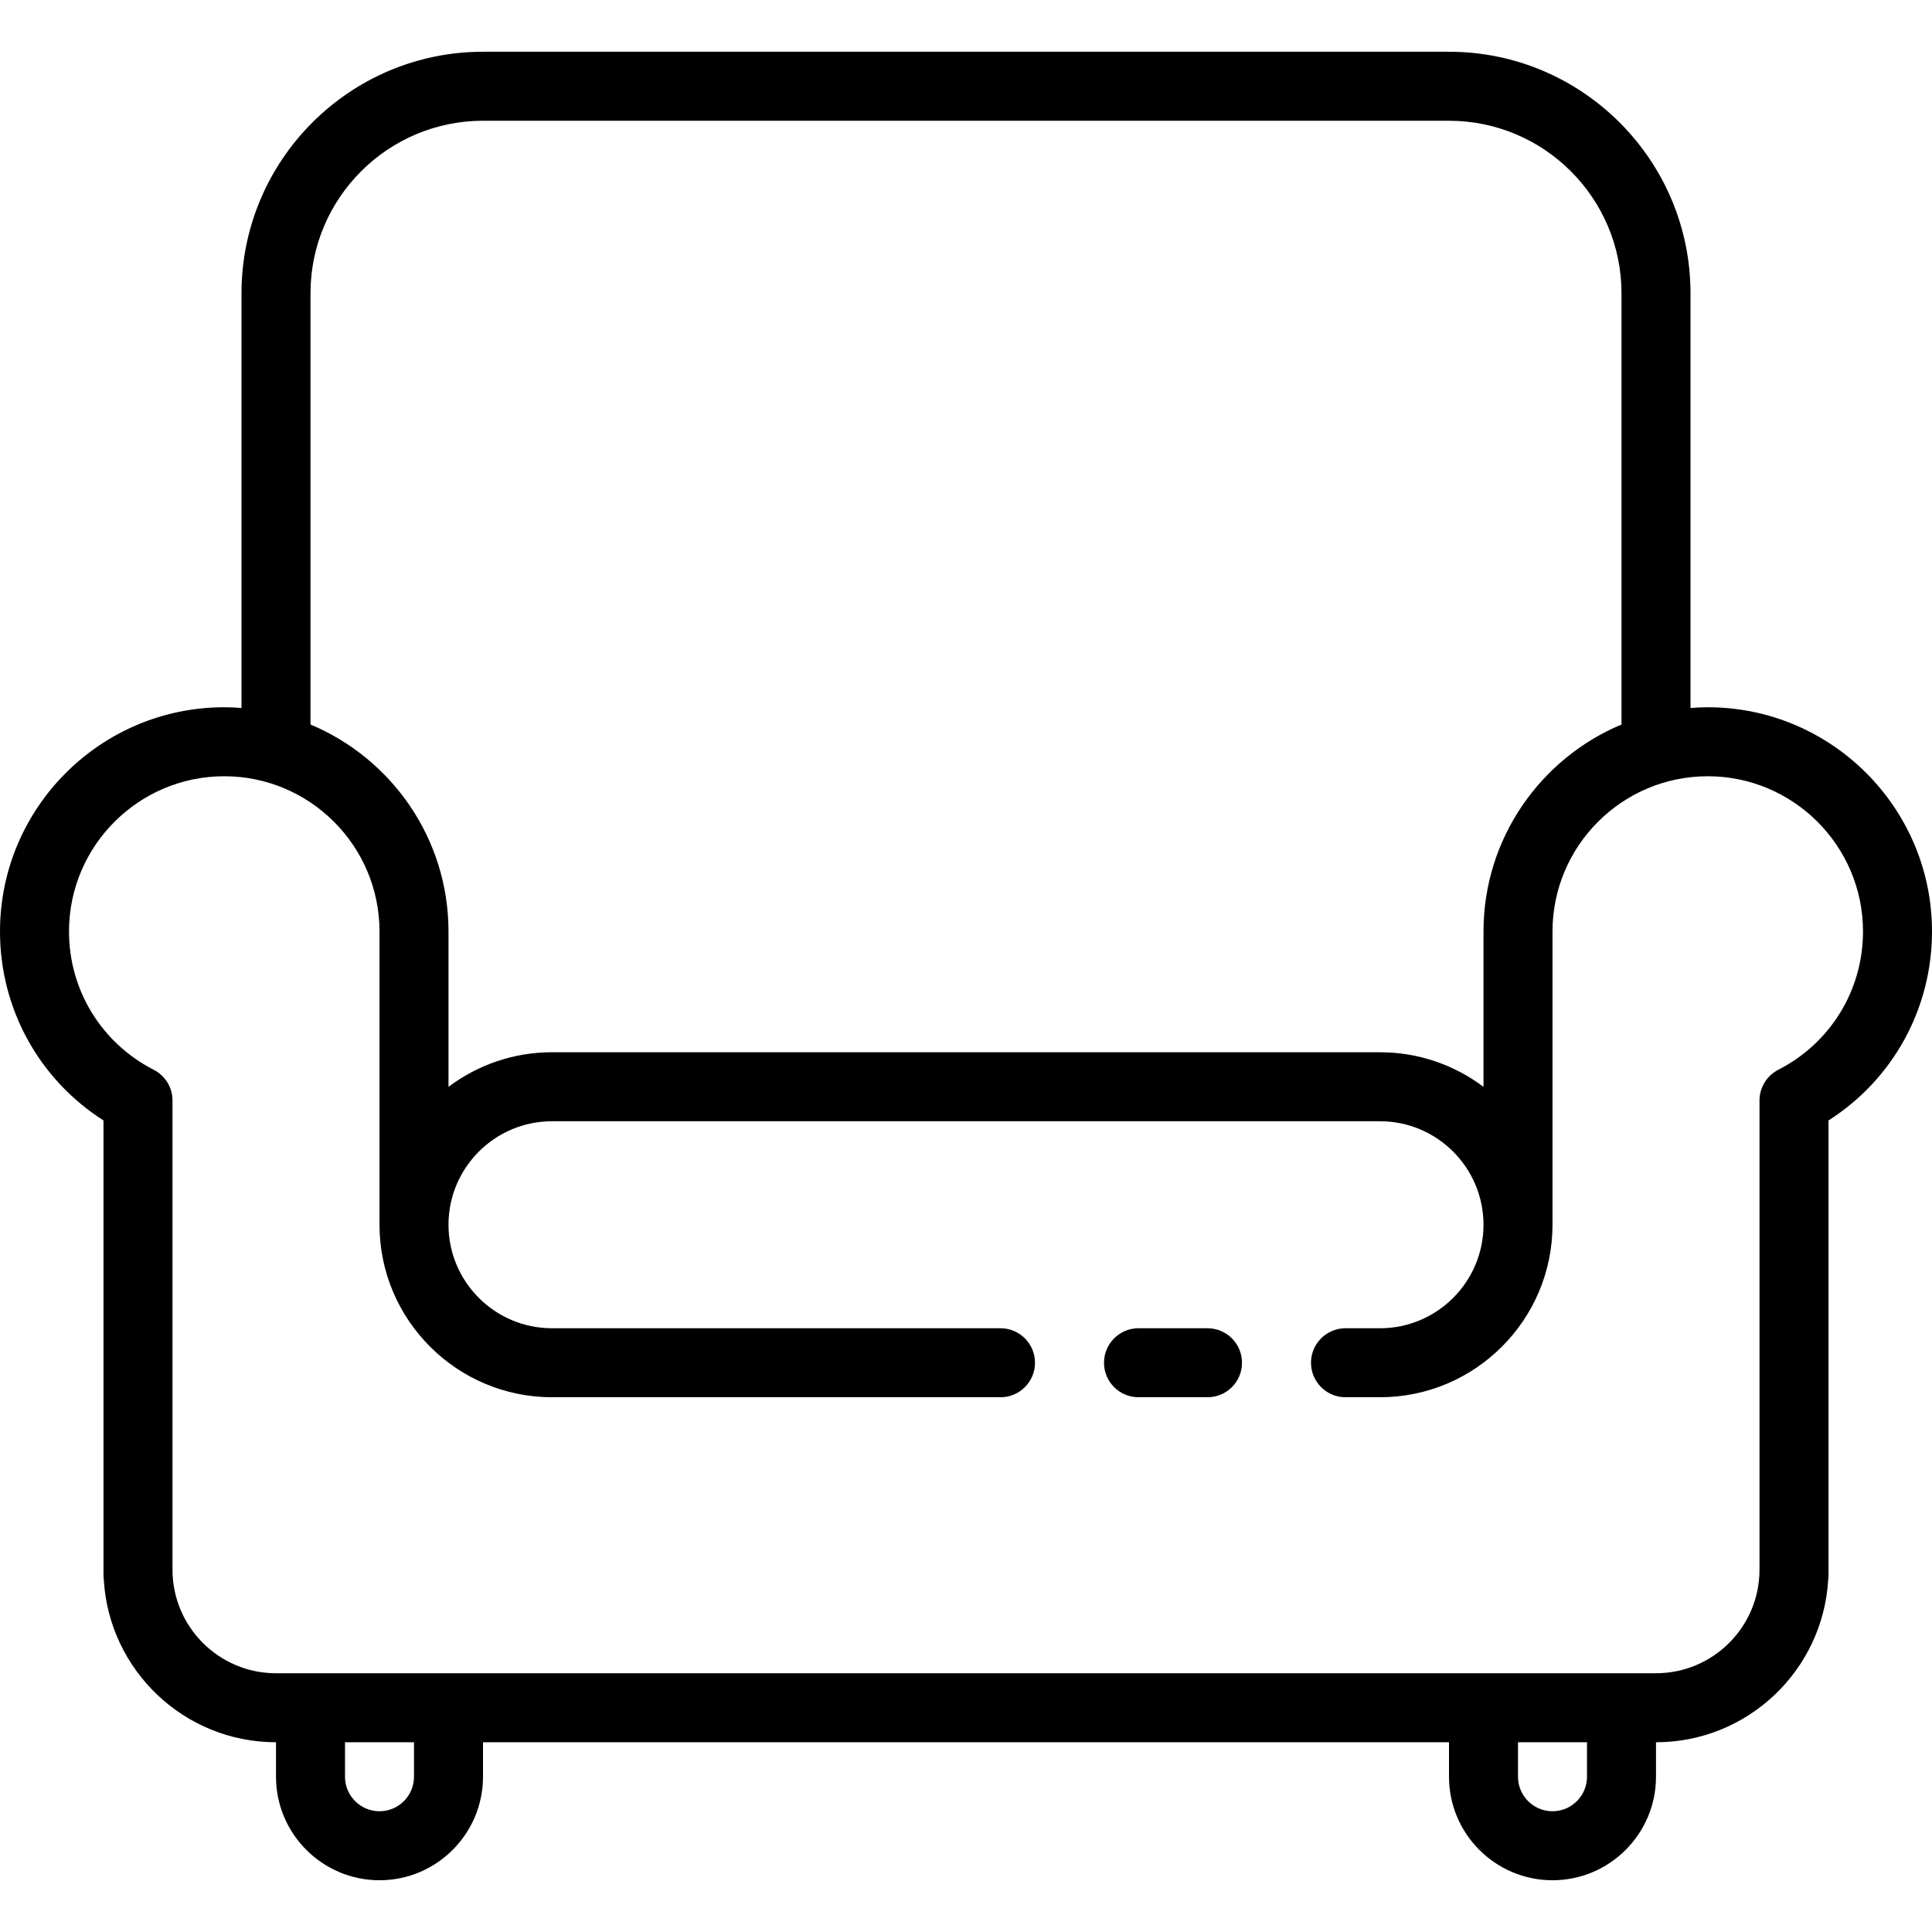
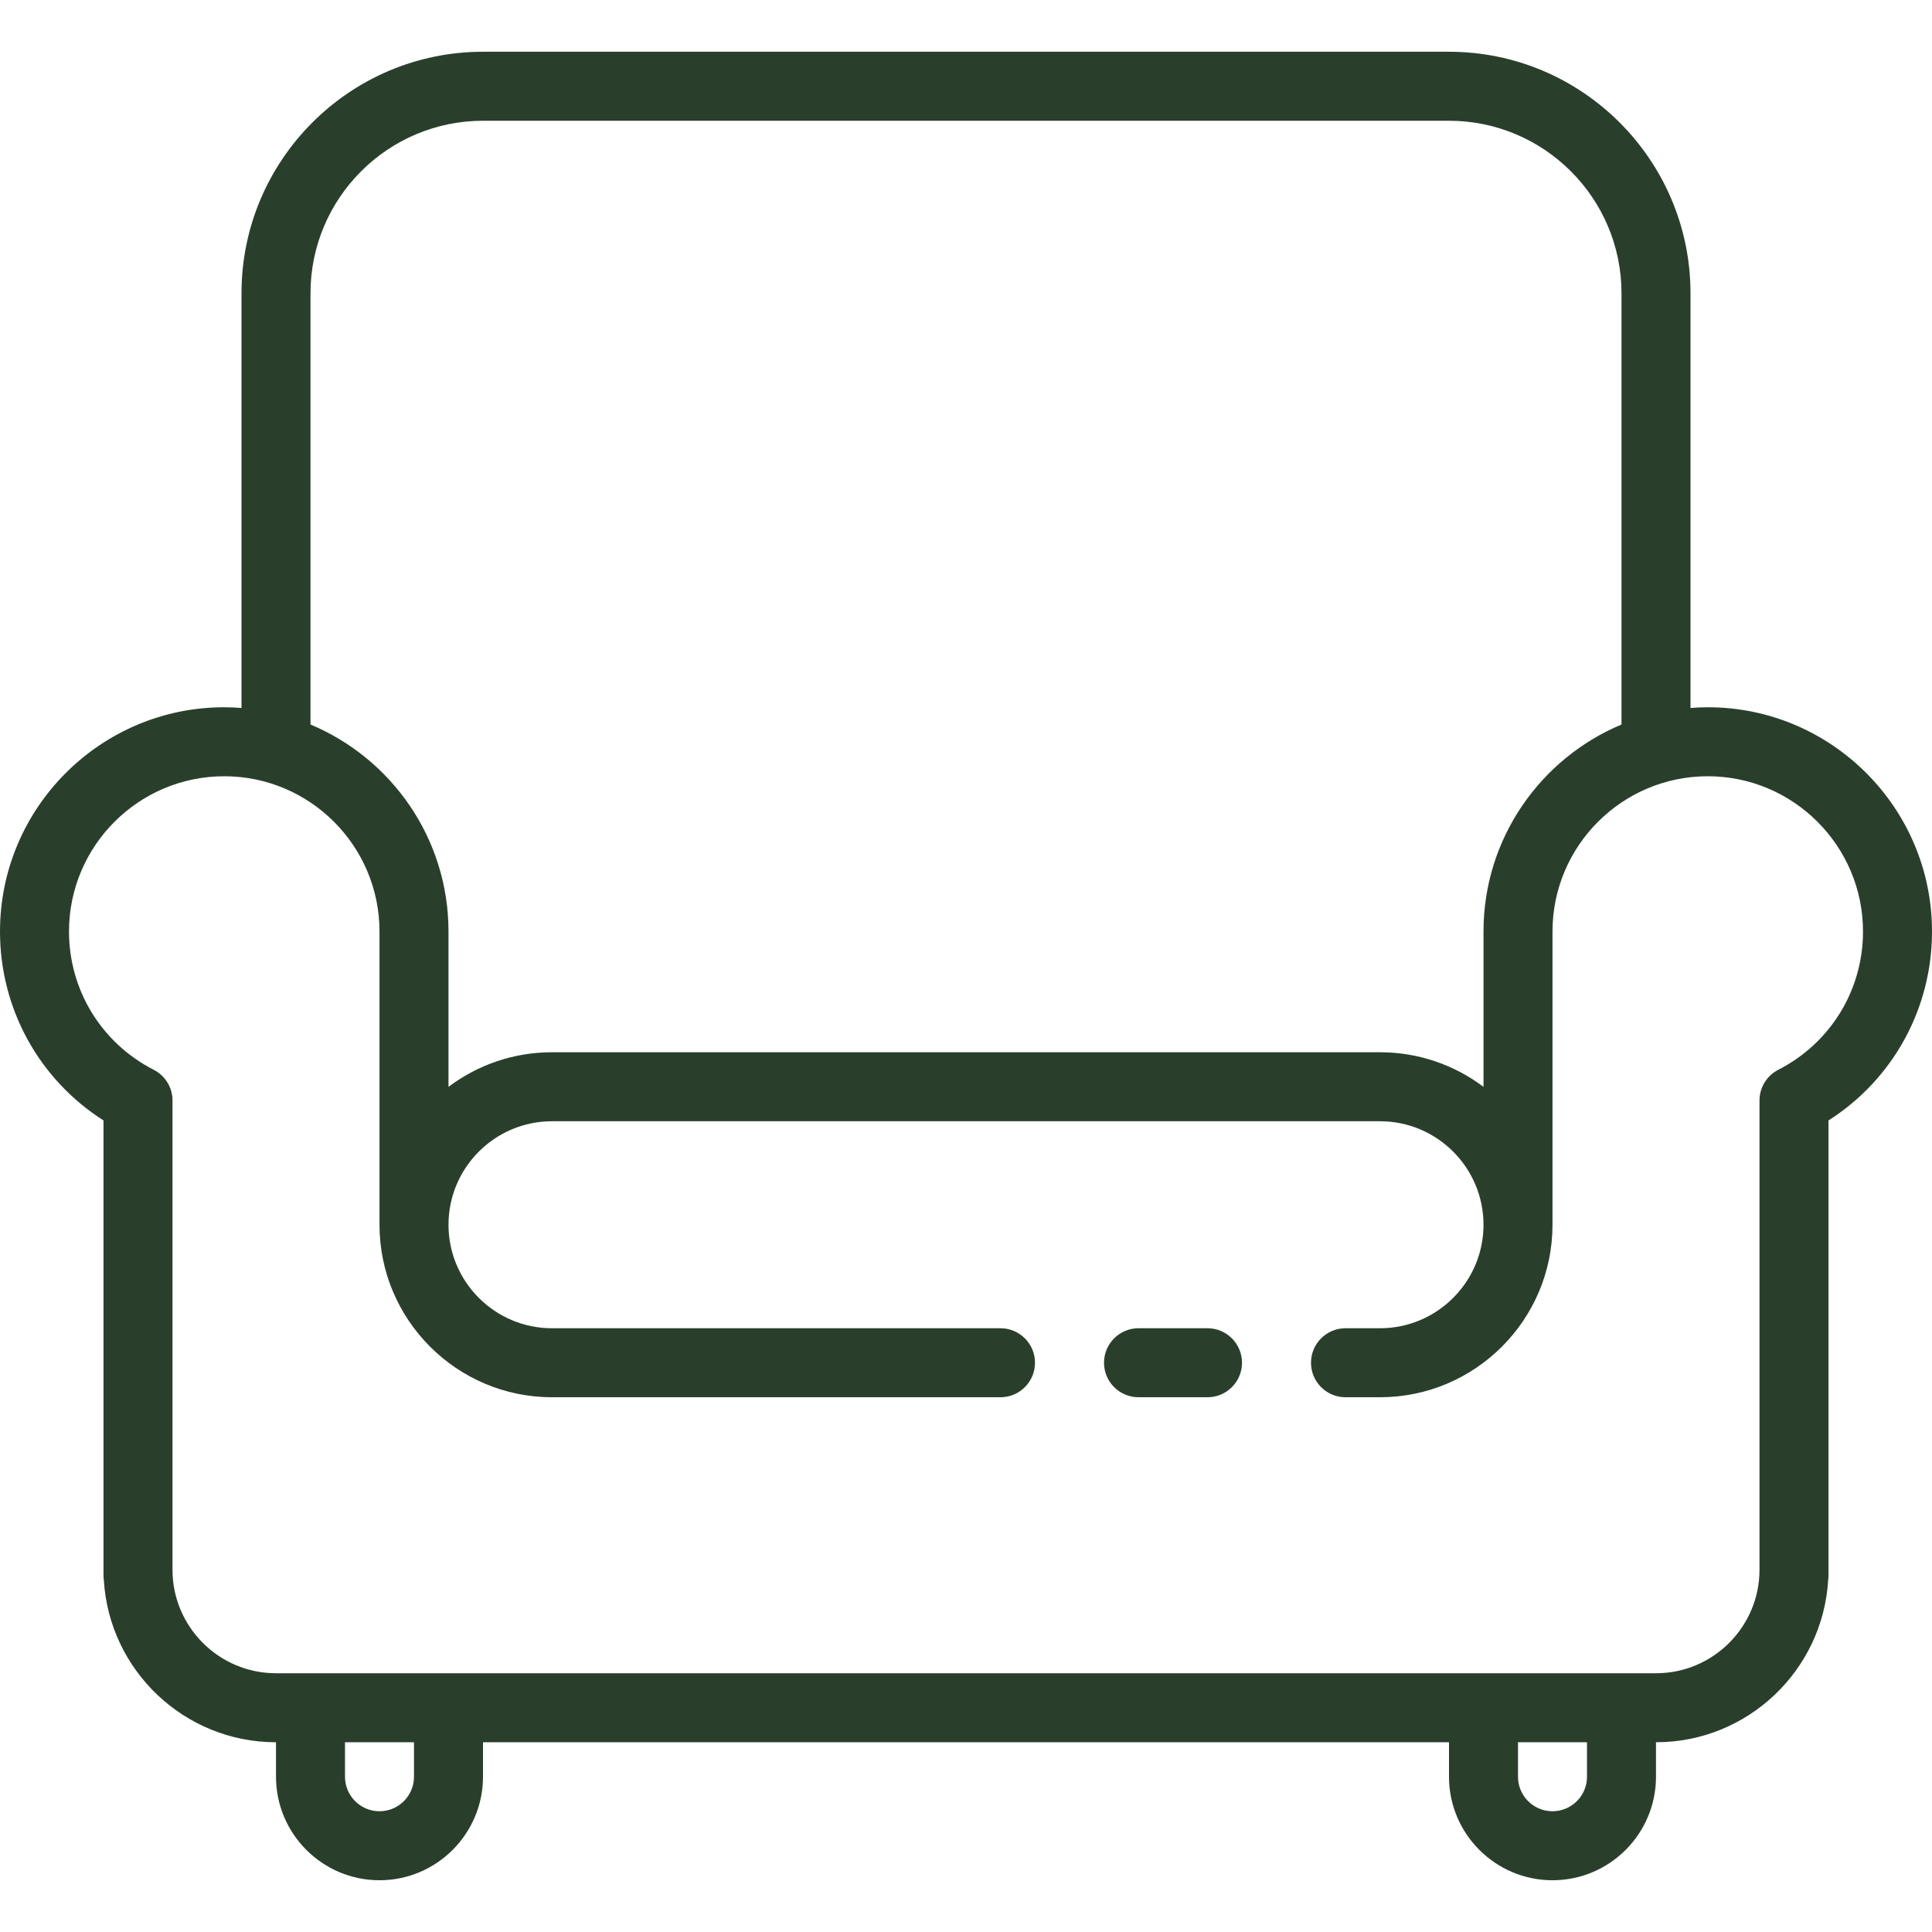
- <svg xmlns="http://www.w3.org/2000/svg" version="1.1" id="Capa_1" x="0px" y="0px" viewBox="0 0 448 448" style="enable-background:new 0 0 448 448;" xml:space="preserve">
+ <svg xmlns="http://www.w3.org/2000/svg" version="1.1" id="Capa_1" x="0px" y="0px" viewBox="0 0 448 448" style="enable-background:new 0 0 448 448; fill:#293F2C;" xml:space="preserve">
  <g>
    <path d="M280,307.999h-15.997c-4.418,0-8,3.582-8,8s3.582,8,8,8H280c4.418,0,8-3.582,8-8S284.418,307.999,280,307.999z" />
    <path d="M396,164c-1.347,0-2.678,0.068-4,0.169V68c0-30.879-25.122-56-56-56H112c-30.878,0-56,25.121-56,56v96.169   c-1.322-0.101-2.653-0.169-4-0.169c-28.673,0-52,23.327-52,52c0,17.936,9.079,34.304,24,43.815v105.518   c0,0.358,0.032,0.709,0.078,1.055C25.318,387.335,42.746,404,64,404v8c0,13.233,10.766,24,24,24s24-10.767,24-24v-8h224v8   c0,13.233,10.766,24,24,24s24-10.767,24-24v-8c21.254,0,38.682-16.665,39.922-37.612c0.046-0.346,0.078-0.697,0.078-1.055V259.815   c14.921-9.512,24-25.88,24-43.815C448,187.327,424.673,164,396,164z M72,68c0-22.056,17.944-40,40-40h224c22.056,0,40,17.944,40,40   v100.005c-18.773,7.853-32,26.406-32,47.995v36.022c-6.69-5.034-15.002-8.022-24-8.022H128c-8.998,0-17.31,2.988-24,8.022V216   c0-21.589-13.227-40.142-32-47.995V68z M96,412c0,4.411-3.589,8-8,8s-8-3.589-8-8v-8h16V412z M368,412c0,4.411-3.589,8-8,8   s-8-3.589-8-8v-8h16V412z M412.358,248.064c-2.675,1.368-4.358,4.119-4.358,7.123V364c0,13.233-10.766,24-24,24H64   c-13.234,0-24-10.767-24-24V255.188c0-3.004-1.683-5.755-4.358-7.123C23.526,241.869,16,229.583,16,216c0-19.851,16.149-36,36-36   s36,16.149,36,36v68.001l0,0.001c0.001,22.055,17.944,39.997,40,39.997h103.998c4.418,0,8-3.582,8-8s-3.582-8-8-8H128   c-13.233,0-24-10.766-24-23.999s10.767-24,24-24h192c13.233,0,24,10.767,24,24s-10.767,23.999-24,23.999h-8c-4.418,0-8,3.582-8,8   s3.582,8,8,8h8c22.055,0,39.999-17.942,40-39.997l0-0.001V216c0-19.851,16.149-36,36-36s36,16.149,36,36   C432,229.583,424.474,241.869,412.358,248.064z" />
  </g>
  <g>
</g>
  <g>
</g>
  <g>
</g>
  <g>
</g>
  <g>
</g>
  <g>
</g>
  <g>
</g>
  <g>
</g>
  <g>
</g>
  <g>
</g>
  <g>
</g>
  <g>
</g>
  <g>
</g>
  <g>
</g>
  <g>
</g>
</svg>
